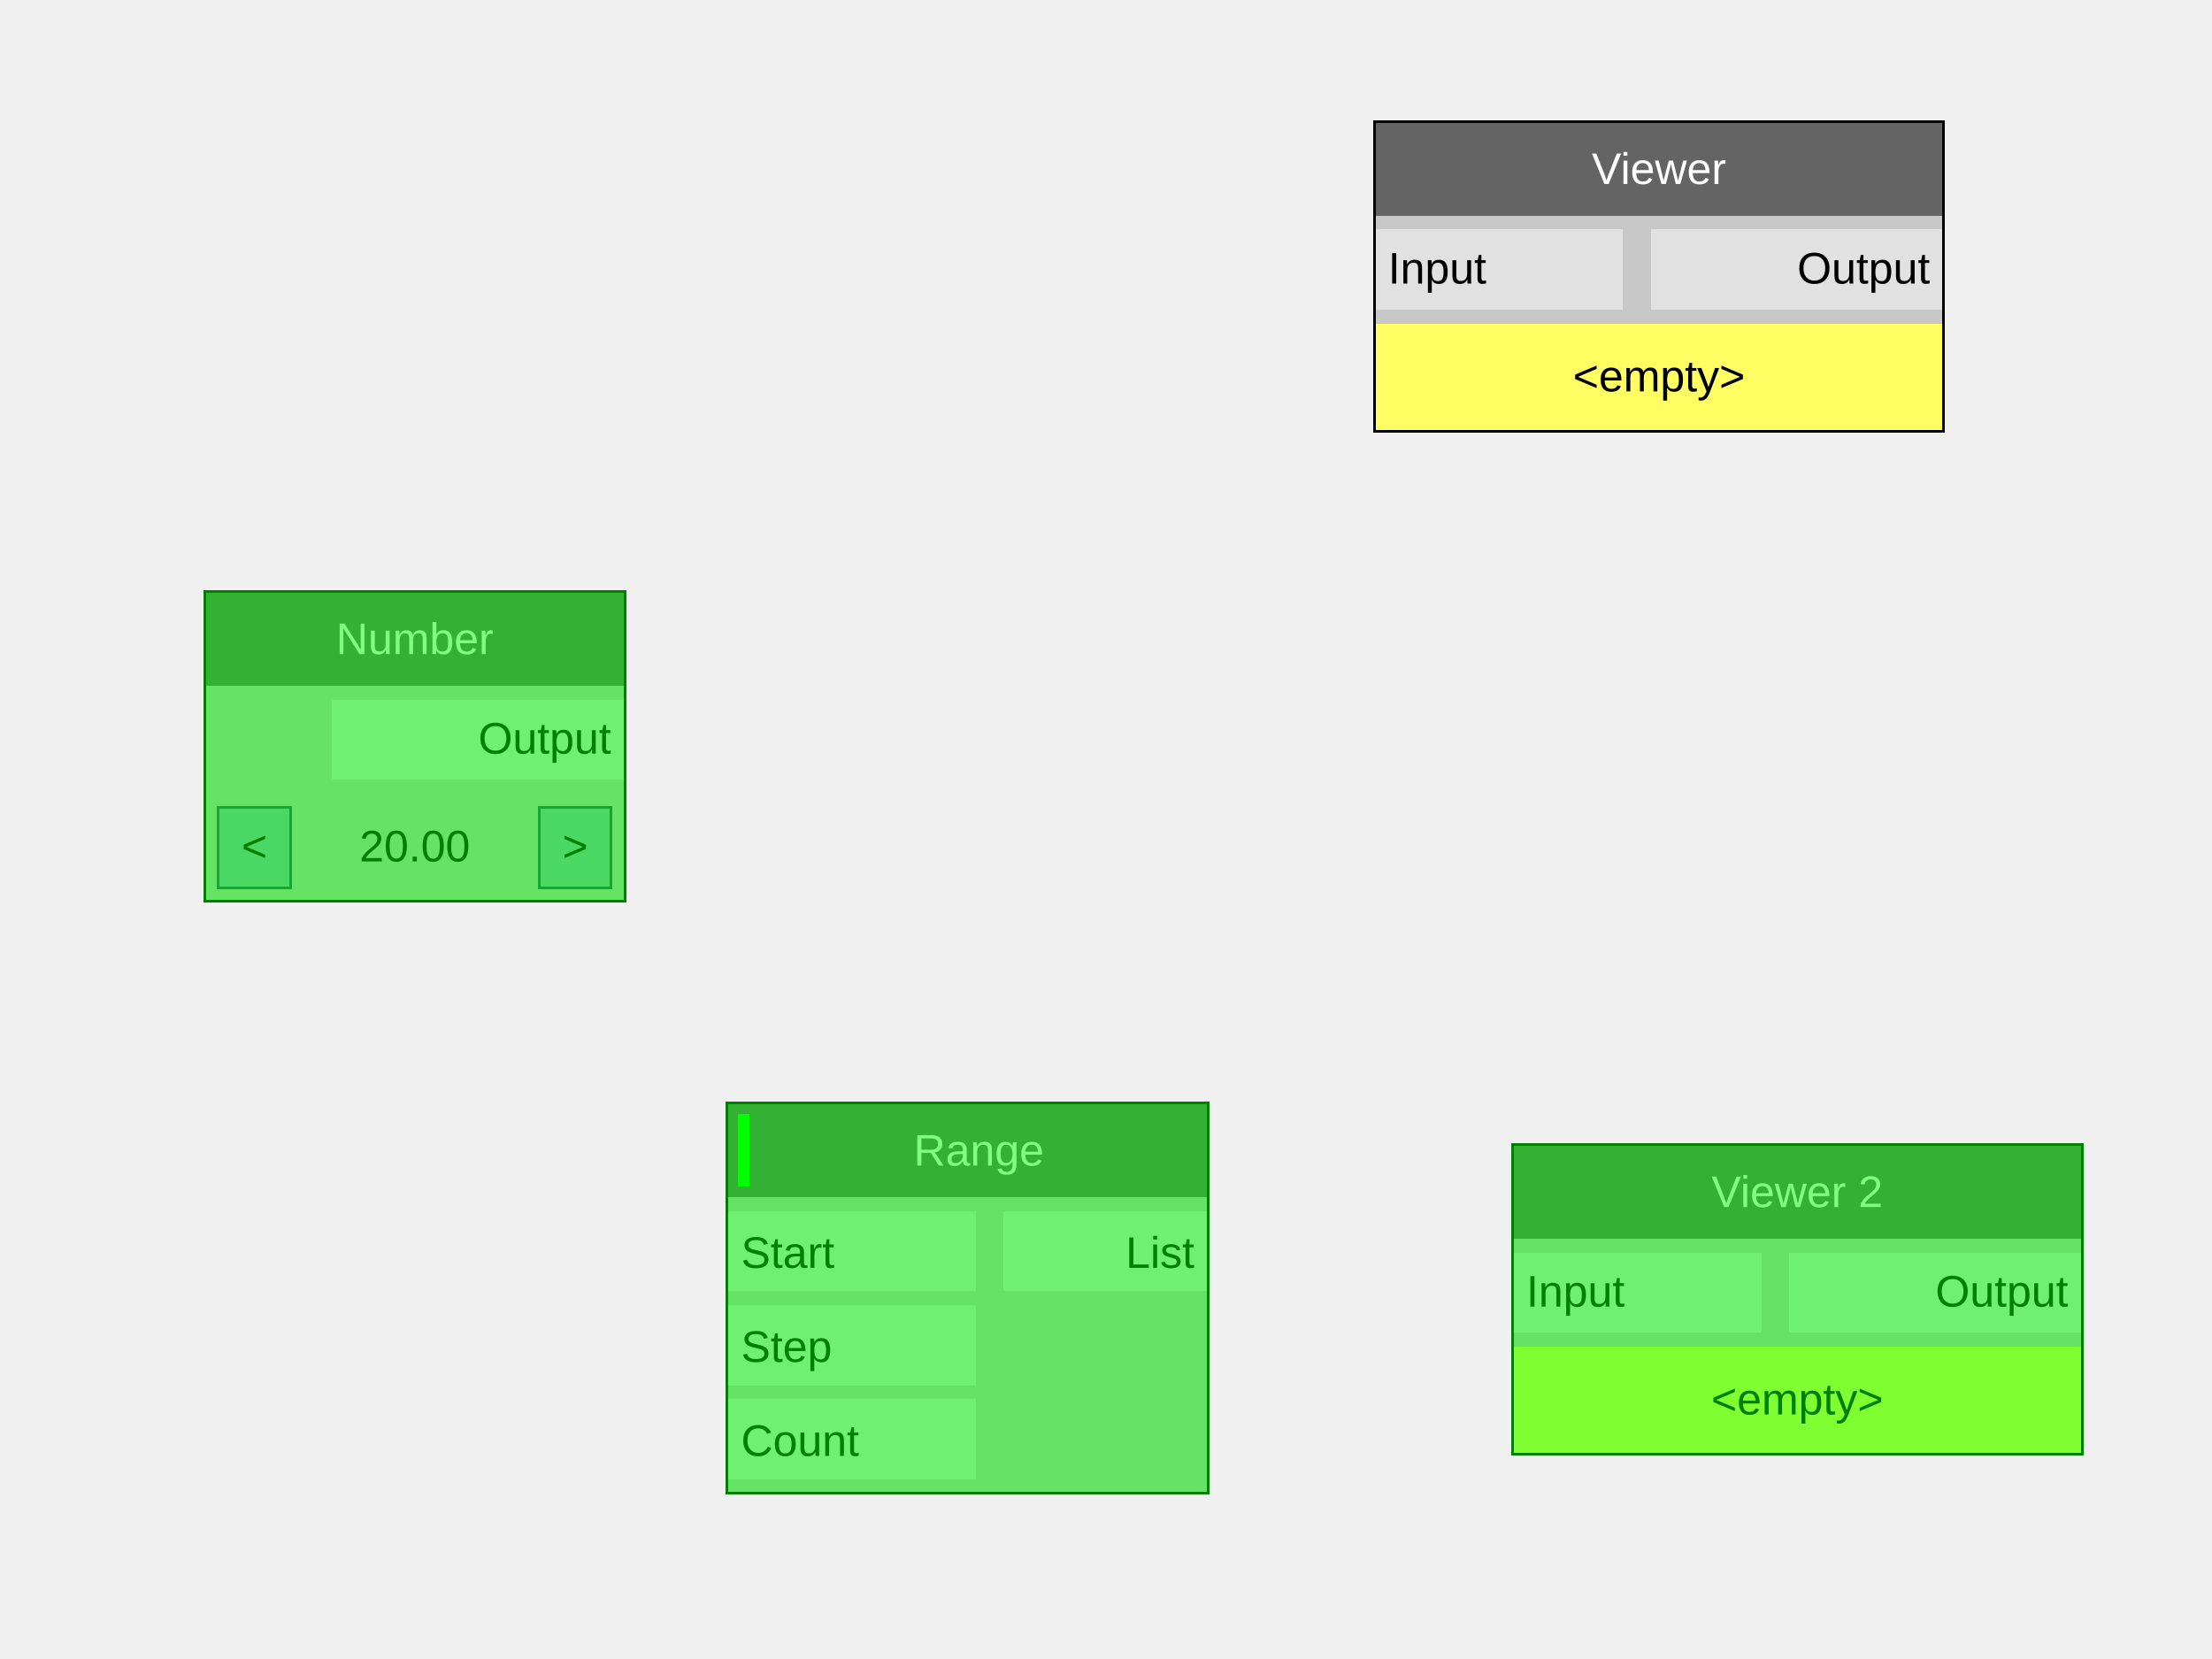
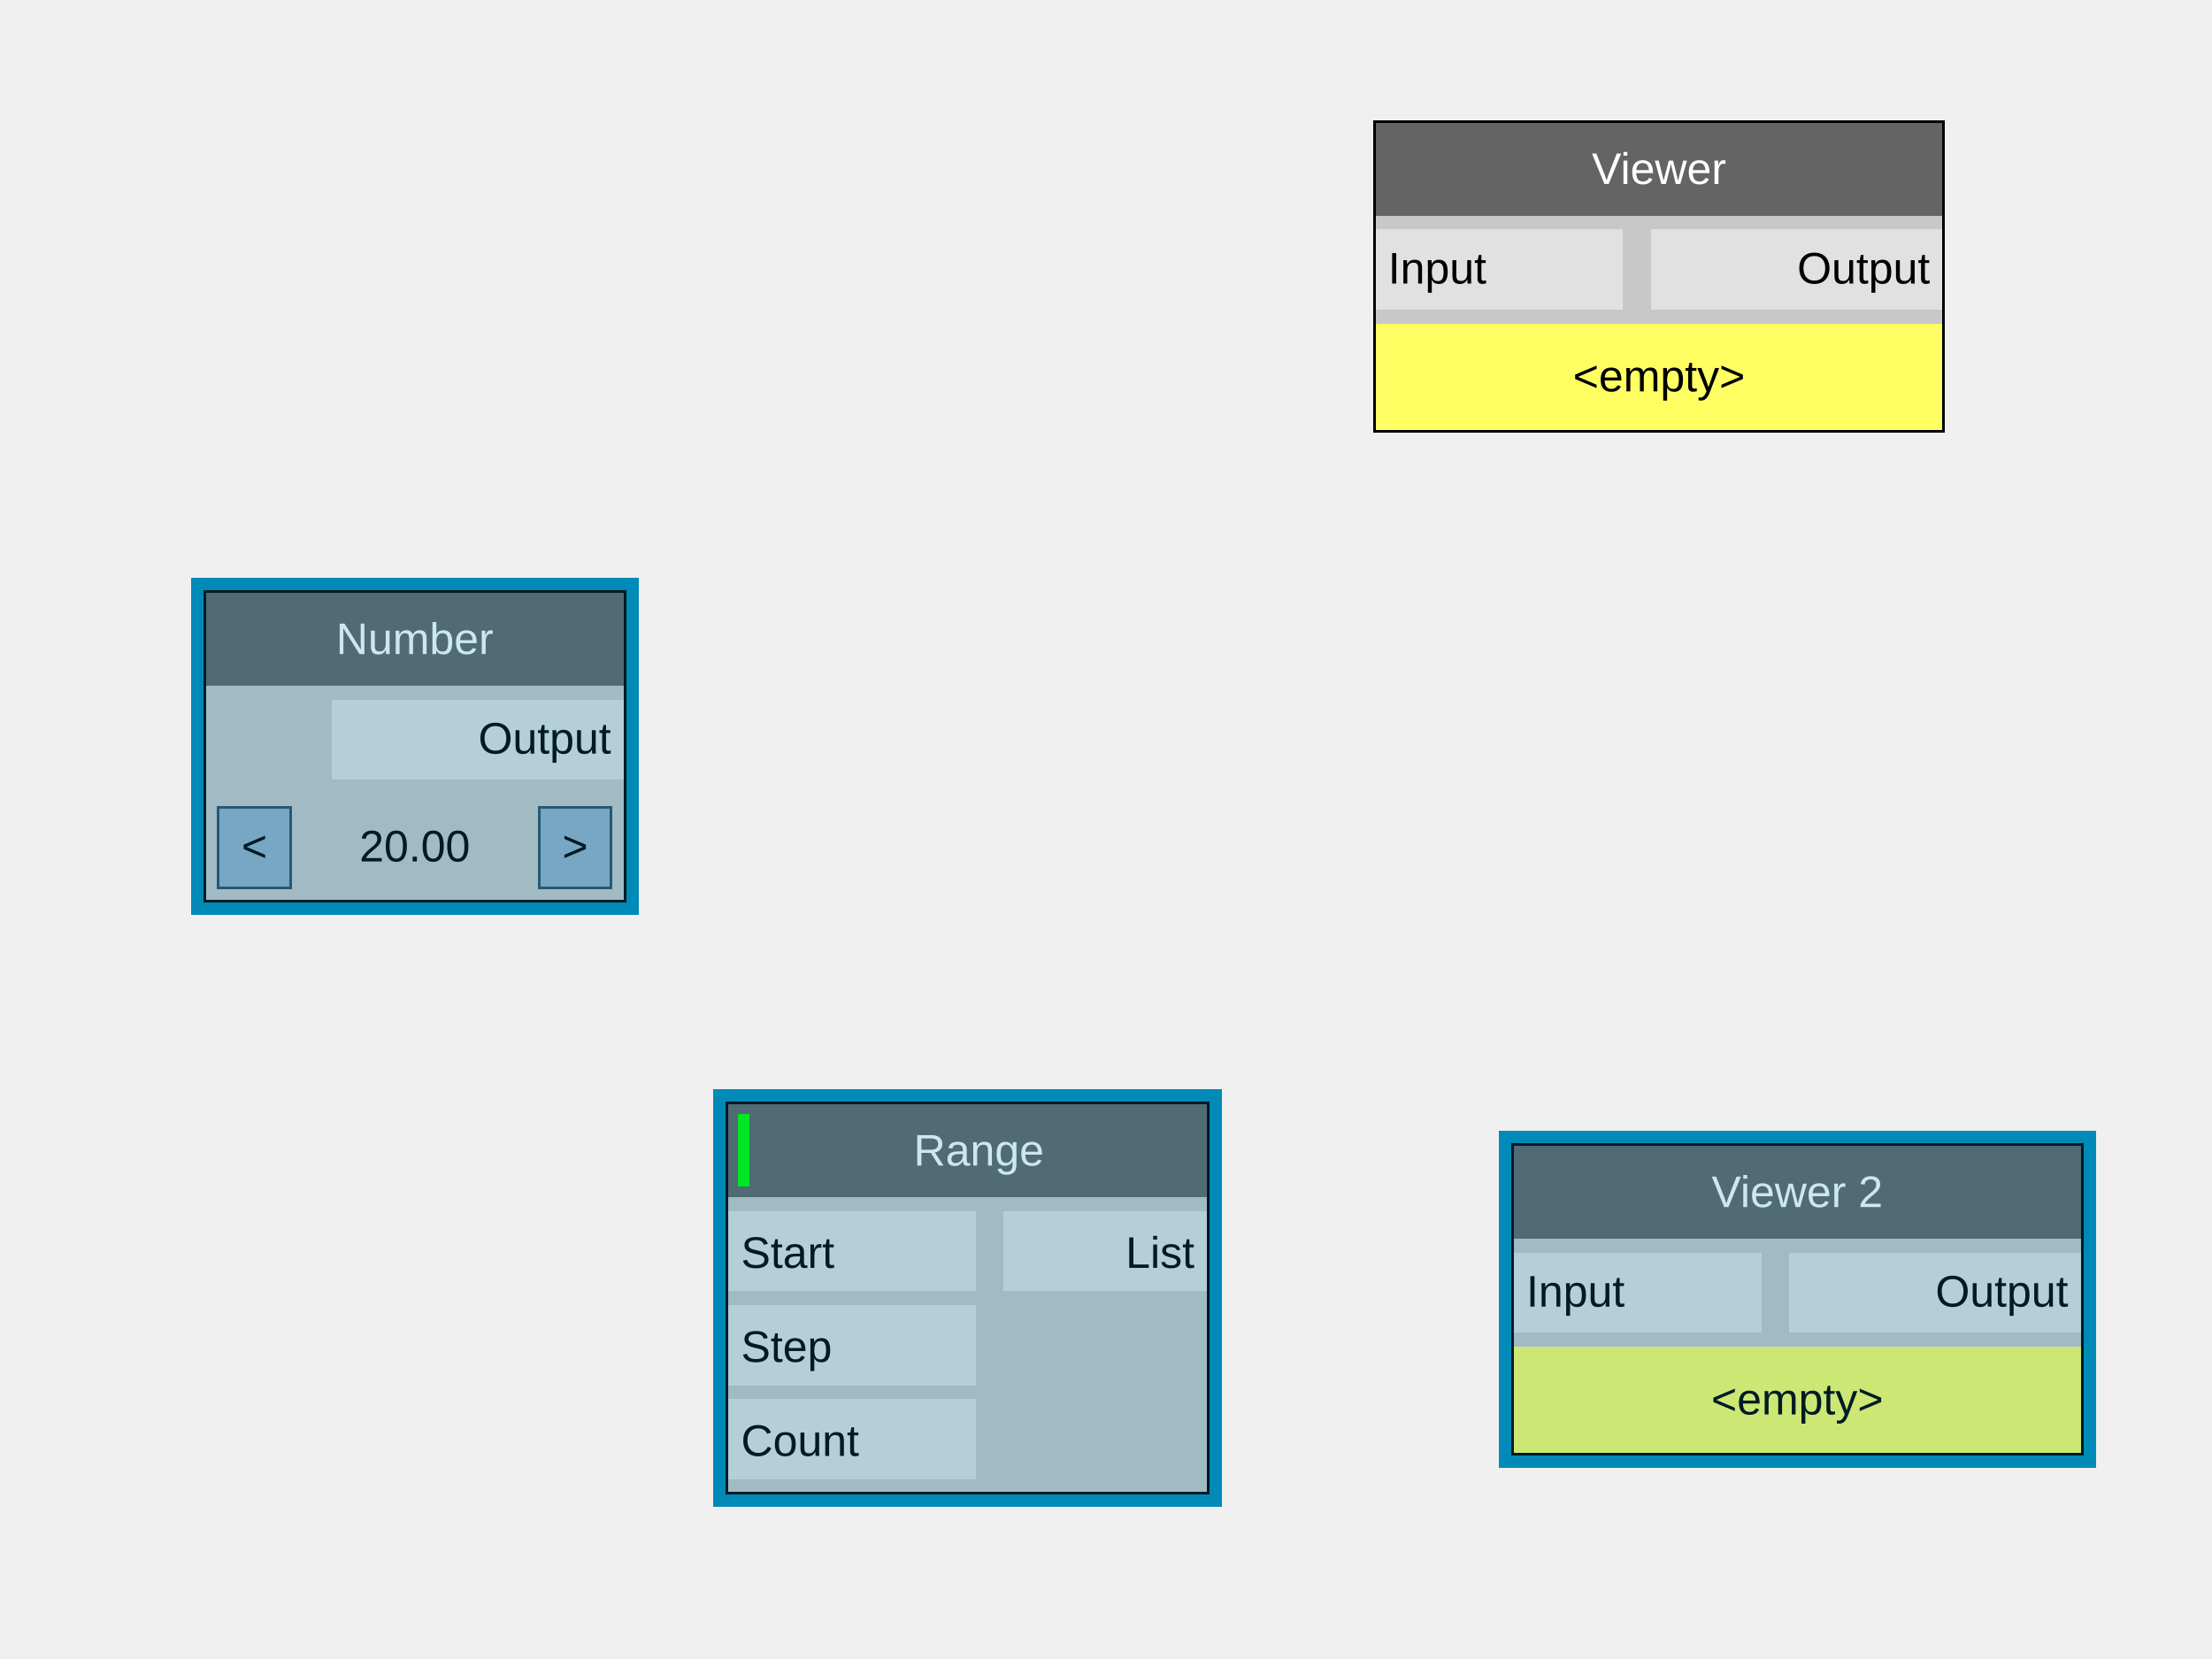
<svg xmlns="http://www.w3.org/2000/svg" version="1.1" width="800" height="600" shape-rendering="crispEdges">
  <rect x="0" y="0" width="800" height="600" style="fill:rgb(240,240,240);" />
-   <rect x="74" y="214" width="152" height="34" style="fill:rgb(50,177,50);" />
-   <text x="150" y="231" dominant-baseline="central" text-anchor="middle" style="fill:rgb(127,255,127);font-family:Arial;font-size:16px;">Number</text>
-   <rect x="74" y="248" width="152" height="39" style="fill:rgb(100,227,100);" />
-   <rect x="120" y="253" width="106" height="29" style="fill:rgb(112,240,112);" />
-   <text x="221" y="267" dominant-baseline="central" text-anchor="end" style="fill:rgb(0,127,0);font-family:Arial;font-size:16px;">Output</text>
-   <rect x="74" y="287" width="152" height="39" style="fill:rgb(100,227,100);" />
-   <text x="150" y="306" dominant-baseline="central" text-anchor="middle" style="fill:rgb(0,127,0);font-family:Arial;font-size:16px;">20.00</text>
-   <rect x="79" y="292" width="26" height="29" style="fill:rgb(75,215,100);" />
-   <text x="92" y="306" dominant-baseline="central" text-anchor="middle" style="fill:rgb(0,127,0);font-family:Arial;font-size:16px;">&lt;</text>
-   <rect x="79" y="292" width="26" height="29" style="fill:none;stroke-width:1px;stroke:rgb(25,165,50);" />
-   <rect x="195" y="292" width="26" height="29" style="fill:rgb(75,215,100);" />
-   <text x="208" y="306" dominant-baseline="central" text-anchor="middle" style="fill:rgb(0,127,0);font-family:Arial;font-size:16px;">&gt;</text>
-   <rect x="195" y="292" width="26" height="29" style="fill:none;stroke-width:1px;stroke:rgb(25,165,50);" />
-   <rect x="74" y="214" width="152" height="112" style="fill:none;stroke-width:1px;stroke:rgb(0,127,0);" />
-   <rect x="263" y="399" width="174" height="34" style="fill:rgb(50,177,50);" />
-   <text x="354" y="416" dominant-baseline="central" text-anchor="middle" style="fill:rgb(127,255,127);font-family:Arial;font-size:16px;">Range</text>
-   <rect x="267" y="403" width="4" height="26" style="fill:rgb(0,255,0);" />
-   <rect x="263" y="433" width="174" height="107" style="fill:rgb(100,227,100);" />
-   <rect x="263" y="438" width="90" height="29" style="fill:rgb(112,240,112);" />
-   <text x="268" y="453" dominant-baseline="central" text-anchor="start" style="fill:rgb(0,127,0);font-family:Arial;font-size:16px;">Start</text>
-   <rect x="263" y="472" width="90" height="29" style="fill:rgb(112,240,112);" />
-   <text x="268" y="487" dominant-baseline="central" text-anchor="start" style="fill:rgb(0,127,0);font-family:Arial;font-size:16px;">Step</text>
-   <rect x="263" y="506" width="90" height="29" style="fill:rgb(112,240,112);" />
-   <text x="268" y="521" dominant-baseline="central" text-anchor="start" style="fill:rgb(0,127,0);font-family:Arial;font-size:16px;">Count</text>
-   <rect x="363" y="438" width="74" height="29" style="fill:rgb(112,240,112);" />
-   <text x="432" y="453" dominant-baseline="central" text-anchor="end" style="fill:rgb(0,127,0);font-family:Arial;font-size:16px;">List</text>
-   <rect x="263" y="399" width="174" height="141" style="fill:none;stroke-width:1px;stroke:rgb(0,127,0);" />
+   <rect x="69" y="209" width="162" height="122" style="fill:rgb(0,138,184);" />
+   <rect x="74" y="214" width="152" height="34" style="fill:rgb(80,107,116);" />
+   <text x="150" y="231" dominant-baseline="central" text-anchor="middle" style="fill:rgb(204,231,240);font-family:Arial;font-size:16px;">Number</text>
+   <rect x="74" y="248" width="152" height="39" style="fill:rgb(160,187,196);" />
+   <rect x="120" y="253" width="106" height="29" style="fill:rgb(180,207,216);" />
+   <text x="221" y="267" dominant-baseline="central" text-anchor="end" style="fill:rgb(0,27,36);font-family:Arial;font-size:16px;">Output</text>
+   <rect x="74" y="287" width="152" height="39" style="fill:rgb(160,187,196);" />
+   <text x="150" y="306" dominant-baseline="central" text-anchor="middle" style="fill:rgb(0,27,36);font-family:Arial;font-size:16px;">20.00</text>
+   <rect x="79" y="292" width="26" height="29" style="fill:rgb(120,167,196);" />
+   <text x="92" y="306" dominant-baseline="central" text-anchor="middle" style="fill:rgb(0,27,36);font-family:Arial;font-size:16px;">&lt;</text>
+   <rect x="79" y="292" width="26" height="29" style="fill:none;stroke-width:1px;stroke:rgb(40,87,116);" />
+   <rect x="195" y="292" width="26" height="29" style="fill:rgb(120,167,196);" />
+   <text x="208" y="306" dominant-baseline="central" text-anchor="middle" style="fill:rgb(0,27,36);font-family:Arial;font-size:16px;">&gt;</text>
+   <rect x="195" y="292" width="26" height="29" style="fill:none;stroke-width:1px;stroke:rgb(40,87,116);" />
+   <rect x="74" y="214" width="152" height="112" style="fill:none;stroke-width:1px;stroke:rgb(0,27,36);" />
+   <rect x="258" y="394" width="184" height="151" style="fill:rgb(0,138,184);" />
+   <rect x="263" y="399" width="174" height="34" style="fill:rgb(80,107,116);" />
+   <text x="354" y="416" dominant-baseline="central" text-anchor="middle" style="fill:rgb(204,231,240);font-family:Arial;font-size:16px;">Range</text>
+   <rect x="267" y="403" width="4" height="26" style="fill:rgb(0,231,36);" />
+   <rect x="263" y="433" width="174" height="107" style="fill:rgb(160,187,196);" />
+   <rect x="263" y="438" width="90" height="29" style="fill:rgb(180,207,216);" />
+   <text x="268" y="453" dominant-baseline="central" text-anchor="start" style="fill:rgb(0,27,36);font-family:Arial;font-size:16px;">Start</text>
+   <rect x="263" y="472" width="90" height="29" style="fill:rgb(180,207,216);" />
+   <text x="268" y="487" dominant-baseline="central" text-anchor="start" style="fill:rgb(0,27,36);font-family:Arial;font-size:16px;">Step</text>
+   <rect x="263" y="506" width="90" height="29" style="fill:rgb(180,207,216);" />
+   <text x="268" y="521" dominant-baseline="central" text-anchor="start" style="fill:rgb(0,27,36);font-family:Arial;font-size:16px;">Count</text>
+   <rect x="363" y="438" width="74" height="29" style="fill:rgb(180,207,216);" />
+   <text x="432" y="453" dominant-baseline="central" text-anchor="end" style="fill:rgb(0,27,36);font-family:Arial;font-size:16px;">List</text>
+   <rect x="263" y="399" width="174" height="141" style="fill:none;stroke-width:1px;stroke:rgb(0,27,36);" />
  <rect x="497" y="44" width="206" height="34" style="fill:rgb(100,100,100);" />
  <text x="600" y="61" dominant-baseline="central" text-anchor="middle" style="fill:rgb(255,255,255);font-family:Arial;font-size:16px;">Viewer</text>
  <rect x="497" y="78" width="206" height="39" style="fill:rgb(200,200,200);" />
  <rect x="497" y="83" width="90" height="29" style="fill:rgb(225,225,225);" />
  <text x="502" y="97" dominant-baseline="central" text-anchor="start" style="fill:rgb(0,0,0);font-family:Arial;font-size:16px;">Input</text>
  <rect x="597" y="83" width="106" height="29" style="fill:rgb(225,225,225);" />
  <text x="698" y="97" dominant-baseline="central" text-anchor="end" style="fill:rgb(0,0,0);font-family:Arial;font-size:16px;">Output</text>
  <rect x="497" y="117" width="206" height="39" style="fill:rgb(255,255,100);" />
  <text x="600" y="136" dominant-baseline="central" text-anchor="middle" style="fill:rgb(0,0,0);font-family:Arial;font-size:16px;">&lt;empty&gt;</text>
  <rect x="497" y="44" width="206" height="112" style="fill:none;stroke-width:1px;stroke:rgb(0,0,0);" />
-   <rect x="547" y="414" width="206" height="34" style="fill:rgb(50,177,50);" />
-   <text x="650" y="431" dominant-baseline="central" text-anchor="middle" style="fill:rgb(127,255,127);font-family:Arial;font-size:16px;">Viewer 2</text>
-   <rect x="547" y="448" width="206" height="39" style="fill:rgb(100,227,100);" />
-   <rect x="547" y="453" width="90" height="29" style="fill:rgb(112,240,112);" />
-   <text x="552" y="467" dominant-baseline="central" text-anchor="start" style="fill:rgb(0,127,0);font-family:Arial;font-size:16px;">Input</text>
-   <rect x="647" y="453" width="106" height="29" style="fill:rgb(112,240,112);" />
-   <text x="748" y="467" dominant-baseline="central" text-anchor="end" style="fill:rgb(0,127,0);font-family:Arial;font-size:16px;">Output</text>
-   <rect x="547" y="487" width="206" height="39" style="fill:rgb(127,255,50);" />
-   <text x="650" y="506" dominant-baseline="central" text-anchor="middle" style="fill:rgb(0,127,0);font-family:Arial;font-size:16px;">&lt;empty&gt;</text>
-   <rect x="547" y="414" width="206" height="112" style="fill:none;stroke-width:1px;stroke:rgb(0,127,0);" />
+   <rect x="542" y="409" width="216" height="122" style="fill:rgb(0,138,184);" />
+   <rect x="547" y="414" width="206" height="34" style="fill:rgb(80,107,116);" />
+   <text x="650" y="431" dominant-baseline="central" text-anchor="middle" style="fill:rgb(204,231,240);font-family:Arial;font-size:16px;">Viewer 2</text>
+   <rect x="547" y="448" width="206" height="39" style="fill:rgb(160,187,196);" />
+   <rect x="547" y="453" width="90" height="29" style="fill:rgb(180,207,216);" />
+   <text x="552" y="467" dominant-baseline="central" text-anchor="start" style="fill:rgb(0,27,36);font-family:Arial;font-size:16px;">Input</text>
+   <rect x="647" y="453" width="106" height="29" style="fill:rgb(180,207,216);" />
+   <text x="748" y="467" dominant-baseline="central" text-anchor="end" style="fill:rgb(0,27,36);font-family:Arial;font-size:16px;">Output</text>
+   <rect x="547" y="487" width="206" height="39" style="fill:rgb(204,231,116);" />
+   <text x="650" y="506" dominant-baseline="central" text-anchor="middle" style="fill:rgb(0,27,36);font-family:Arial;font-size:16px;">&lt;empty&gt;</text>
+   <rect x="547" y="414" width="206" height="112" style="fill:none;stroke-width:1px;stroke:rgb(0,27,36);" />
</svg>
